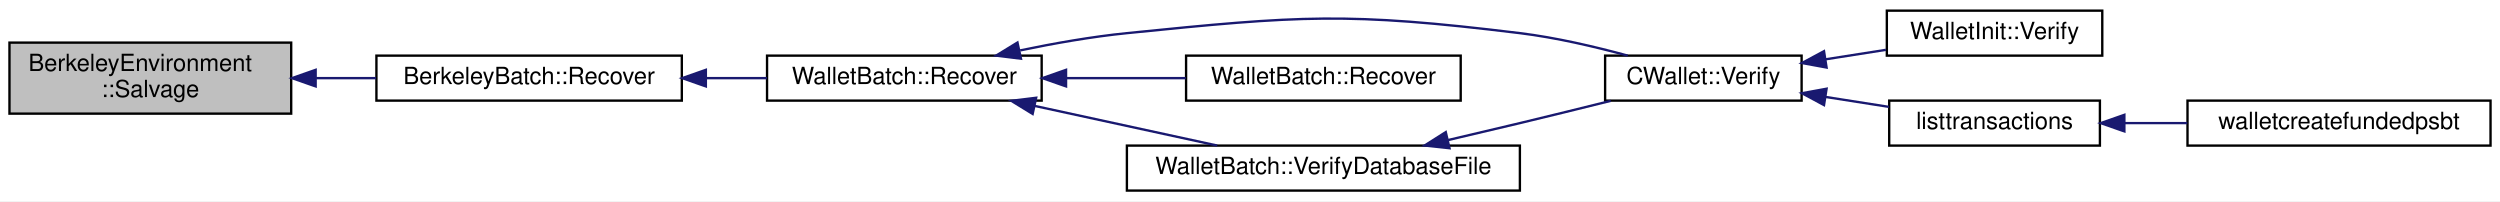
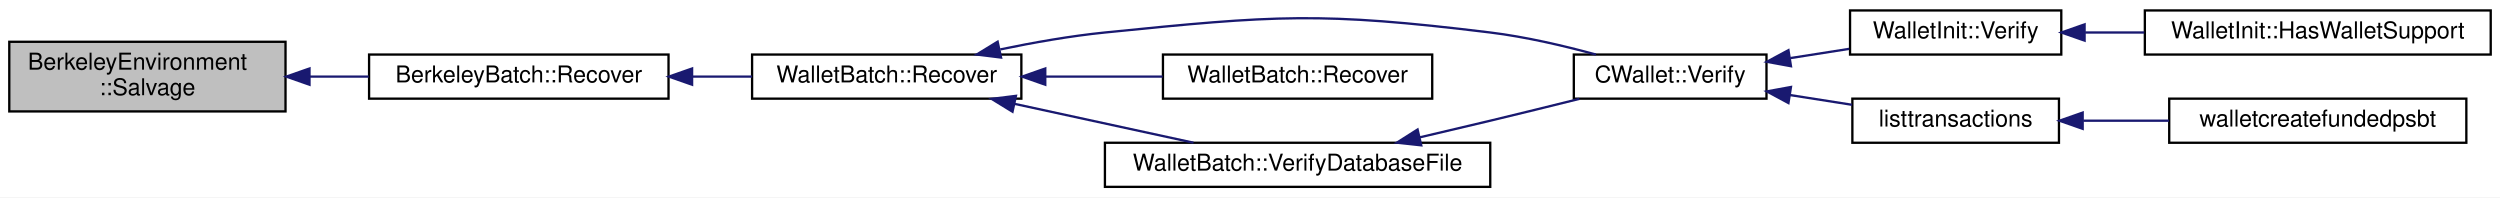
- <svg xmlns="http://www.w3.org/2000/svg" xmlns:xlink="http://www.w3.org/1999/xlink" width="1056pt" height="85pt" viewBox="0.00 0.00 1056.00 85.00">
+ <svg xmlns="http://www.w3.org/2000/svg" xmlns:xlink="http://www.w3.org/1999/xlink" width="1077pt" height="85pt" viewBox="0.00 0.00 1077.00 85.00">
  <g id="graph0" class="graph" transform="scale(1 1) rotate(0) translate(4 81)">
-     <polygon fill="white" stroke="none" points="-4,4 -4,-81 1052,-81 1052,4 -4,4" />
+     <polygon fill="white" stroke="none" points="-4,4 -4,-81 1073,-81 1073,4 -4,4" />
    <g id="node1" class="node">
      <polygon fill="#bfbfbf" stroke="black" points="0,-33 0,-63 119,-63 119,-33 0,-33" />
      <text text-anchor="start" x="8" y="-51" font-family="Helvetica,sans-Serif" font-size="10.00">BerkeleyEnvironment</text>
      <text text-anchor="middle" x="59.5" y="-40" font-family="Helvetica,sans-Serif" font-size="10.00">::Salvage</text>
    </g>
    <g id="node2" class="node">
      <g id="a_node2">
        <a xlink:href="class_berkeley_batch.html#ae703f8cc421a53c8638da12914769acb" target="_top" xlink:title="BerkeleyBatch::Recover">
          <polygon fill="white" stroke="black" points="155,-38.5 155,-57.5 284,-57.5 284,-38.5 155,-38.5" />
          <text text-anchor="middle" x="219.5" y="-45.5" font-family="Helvetica,sans-Serif" font-size="10.00">BerkeleyBatch::Recover</text>
        </a>
      </g>
    </g>
    <g id="edge1" class="edge">
      <path fill="none" stroke="midnightblue" d="M129.506,-48C137.929,-48 146.507,-48 154.847,-48" />
      <polygon fill="midnightblue" stroke="midnightblue" points="129.333,-44.5 119.333,-48 129.333,-51.5 129.333,-44.5" />
    </g>
    <g id="node3" class="node">
      <g id="a_node3">
        <a xlink:href="class_wallet_batch.html#a21d7235ff86bf6308a79c9ddfdbbab41" target="_top" xlink:title="WalletBatch::Recover">
          <polygon fill="white" stroke="black" points="320,-38.5 320,-57.5 436,-57.5 436,-38.5 320,-38.5" />
          <text text-anchor="middle" x="378" y="-45.5" font-family="Helvetica,sans-Serif" font-size="10.00">WalletBatch::Recover</text>
        </a>
      </g>
    </g>
    <g id="edge2" class="edge">
      <path fill="none" stroke="midnightblue" d="M294.235,-48C302.873,-48 311.584,-48 319.946,-48" />
      <polygon fill="midnightblue" stroke="midnightblue" points="294.155,-44.5 284.155,-48 294.155,-51.5 294.155,-44.5" />
    </g>
    <g id="node4" class="node">
      <g id="a_node4">
        <a xlink:href="class_c_wallet.html#a76e7655272faf35c16e9525ab232c3d1" target="_top" xlink:title="Verify wallet naming and perform salvage on the wallet if required. ">
          <polygon fill="white" stroke="black" points="674,-38.5 674,-57.5 757,-57.5 757,-38.5 674,-38.5" />
          <text text-anchor="middle" x="715.5" y="-45.5" font-family="Helvetica,sans-Serif" font-size="10.00">CWallet::Verify</text>
        </a>
      </g>
    </g>
    <g id="edge3" class="edge">
      <path fill="none" stroke="midnightblue" d="M426.925,-59.712C441.325,-62.709 457.223,-65.506 472,-67 545.404,-74.422 564.768,-75.958 638,-67 653.214,-65.139 669.758,-61.27 683.556,-57.505" />
      <polygon fill="midnightblue" stroke="midnightblue" points="427.257,-56.203 416.743,-57.51 425.777,-63.044 427.257,-56.203" />
    </g>
-     <g id="node8" class="node">
-       <g id="a_node8">
+     <g id="node9" class="node">
+       <g id="a_node9">
        <a xlink:href="class_wallet_batch.html#a70f9277beaa21e9a28e744c996a0eb65" target="_top" xlink:title="WalletBatch::Recover">
          <polygon fill="white" stroke="black" points="497,-38.5 497,-57.5 613,-57.5 613,-38.5 497,-38.5" />
          <text text-anchor="middle" x="555" y="-45.5" font-family="Helvetica,sans-Serif" font-size="10.00">WalletBatch::Recover</text>
        </a>
      </g>
    </g>
-     <g id="edge7" class="edge">
+     <g id="edge8" class="edge">
      <path fill="none" stroke="midnightblue" d="M446.502,-48C463.133,-48 480.783,-48 496.869,-48" />
      <polygon fill="midnightblue" stroke="midnightblue" points="446.302,-44.5 436.302,-48 446.302,-51.5 446.302,-44.5" />
    </g>
-     <g id="node9" class="node">
-       <g id="a_node9">
+     <g id="node10" class="node">
+       <g id="a_node10">
        <a xlink:href="class_wallet_batch.html#a92563e74e5656264cfe5c5603ea230ef" target="_top" xlink:title="WalletBatch::VerifyDatabaseFile">
          <polygon fill="white" stroke="black" points="472,-0.5 472,-19.5 638,-19.5 638,-0.5 472,-0.5" />
          <text text-anchor="middle" x="555" y="-7.5" font-family="Helvetica,sans-Serif" font-size="10.00">WalletBatch::VerifyDatabaseFile</text>
        </a>
      </g>
    </g>
-     <g id="edge8" class="edge">
+     <g id="edge9" class="edge">
      <path fill="none" stroke="midnightblue" d="M433.124,-36.247C457.869,-30.874 486.803,-24.591 510.158,-19.52" />
      <polygon fill="midnightblue" stroke="midnightblue" points="432.189,-32.869 423.16,-38.411 433.675,-39.709 432.189,-32.869" />
    </g>
    <g id="node5" class="node">
      <g id="a_node5">
        <a xlink:href="class_wallet_init.html#a72a87e66ee657cbdfe30bce5b28996cf" target="_top" xlink:title="Responsible for reading and validating the -wallet arguments and verifying the wallet database...">
          <polygon fill="white" stroke="black" points="793,-57.5 793,-76.5 884,-76.5 884,-57.5 793,-57.5" />
          <text text-anchor="middle" x="838.5" y="-64.5" font-family="Helvetica,sans-Serif" font-size="10.00">WalletInit::Verify</text>
        </a>
      </g>
    </g>
    <g id="edge4" class="edge">
      <path fill="none" stroke="midnightblue" d="M767.231,-55.966C775.656,-57.289 784.342,-58.653 792.609,-59.951" />
      <polygon fill="midnightblue" stroke="midnightblue" points="767.55,-52.473 757.128,-54.38 766.464,-59.389 767.55,-52.473" />
    </g>
-     <g id="node6" class="node">
-       <g id="a_node6">
+     <g id="node7" class="node">
+       <g id="a_node7">
        <a xlink:href="rpcwallet_8cpp.html#a74b85c92ee6a84277c73b74f2e212bff" target="_top" xlink:title="listtransactions">
          <polygon fill="white" stroke="black" points="794,-19.5 794,-38.5 883,-38.5 883,-19.5 794,-19.5" />
          <text text-anchor="middle" x="838.5" y="-26.5" font-family="Helvetica,sans-Serif" font-size="10.00">listtransactions</text>
        </a>
      </g>
    </g>
-     <g id="edge5" class="edge">
+     <g id="edge6" class="edge">
      <path fill="none" stroke="midnightblue" d="M767.027,-40.066C775.944,-38.666 785.159,-37.219 793.867,-35.852" />
      <polygon fill="midnightblue" stroke="midnightblue" points="766.464,-36.611 757.128,-41.62 767.55,-43.527 766.464,-36.611" />
    </g>
-     <g id="node7" class="node">
-       <g id="a_node7">
-         <a xlink:href="rpcwallet_8cpp.html#afca55ac7a3c6c274b8b7b3e6eab9cd86" target="_top" xlink:title="walletcreatefundedpsbt">
-           <polygon fill="white" stroke="black" points="920,-19.5 920,-38.5 1048,-38.5 1048,-19.5 920,-19.5" />
-           <text text-anchor="middle" x="984" y="-26.5" font-family="Helvetica,sans-Serif" font-size="10.00">walletcreatefundedpsbt</text>
+     <g id="node6" class="node">
+       <g id="a_node6">
+         <a xlink:href="class_wallet_init.html#ae7a01f085f3d6c05fc97d910a7159fd8" target="_top" xlink:title="Was the wallet component compiled in. ">
+           <polygon fill="white" stroke="black" points="920,-57.5 920,-76.5 1069,-76.5 1069,-57.5 920,-57.5" />
+           <text text-anchor="middle" x="994.5" y="-64.5" font-family="Helvetica,sans-Serif" font-size="10.00">WalletInit::HasWalletSupport</text>
        </a>
      </g>
    </g>
-     <g id="edge6" class="edge">
-       <path fill="none" stroke="midnightblue" d="M893.591,-29C902.176,-29 911.12,-29 919.889,-29" />
-       <polygon fill="midnightblue" stroke="midnightblue" points="893.334,-25.5 883.334,-29 893.334,-32.5 893.334,-25.5" />
+     <g id="edge5" class="edge">
+       <path fill="none" stroke="midnightblue" d="M894.276,-67C902.537,-67 911.172,-67 919.753,-67" />
+       <polygon fill="midnightblue" stroke="midnightblue" points="894.043,-63.5 884.043,-67 894.043,-70.5 894.043,-63.5" />
    </g>
-     <g id="edge9" class="edge">
+     <g id="node8" class="node">
+       <g id="a_node8">
+         <a xlink:href="rpcwallet_8cpp.html#afca55ac7a3c6c274b8b7b3e6eab9cd86" target="_top" xlink:title="walletcreatefundedpsbt">
+           <polygon fill="white" stroke="black" points="930.5,-19.5 930.5,-38.5 1058.5,-38.5 1058.5,-19.5 930.5,-19.5" />
+           <text text-anchor="middle" x="994.5" y="-26.5" font-family="Helvetica,sans-Serif" font-size="10.00">walletcreatefundedpsbt</text>
+         </a>
+       </g>
+     </g>
+     <g id="edge7" class="edge">
+       <path fill="none" stroke="midnightblue" d="M893.466,-29C905.402,-29 918.152,-29 930.414,-29" />
+       <polygon fill="midnightblue" stroke="midnightblue" points="893.218,-25.5 883.218,-29 893.218,-32.5 893.218,-25.5" />
+     </g>
+     <g id="edge10" class="edge">
      <path fill="none" stroke="midnightblue" d="M607.645,-21.836C617.719,-24.182 628.195,-26.647 638,-29 650.508,-32.002 664.145,-35.361 676.395,-38.411" />
      <polygon fill="midnightblue" stroke="midnightblue" points="608.278,-18.39 597.745,-19.539 606.695,-25.209 608.278,-18.39" />
    </g>
  </g>
</svg>
